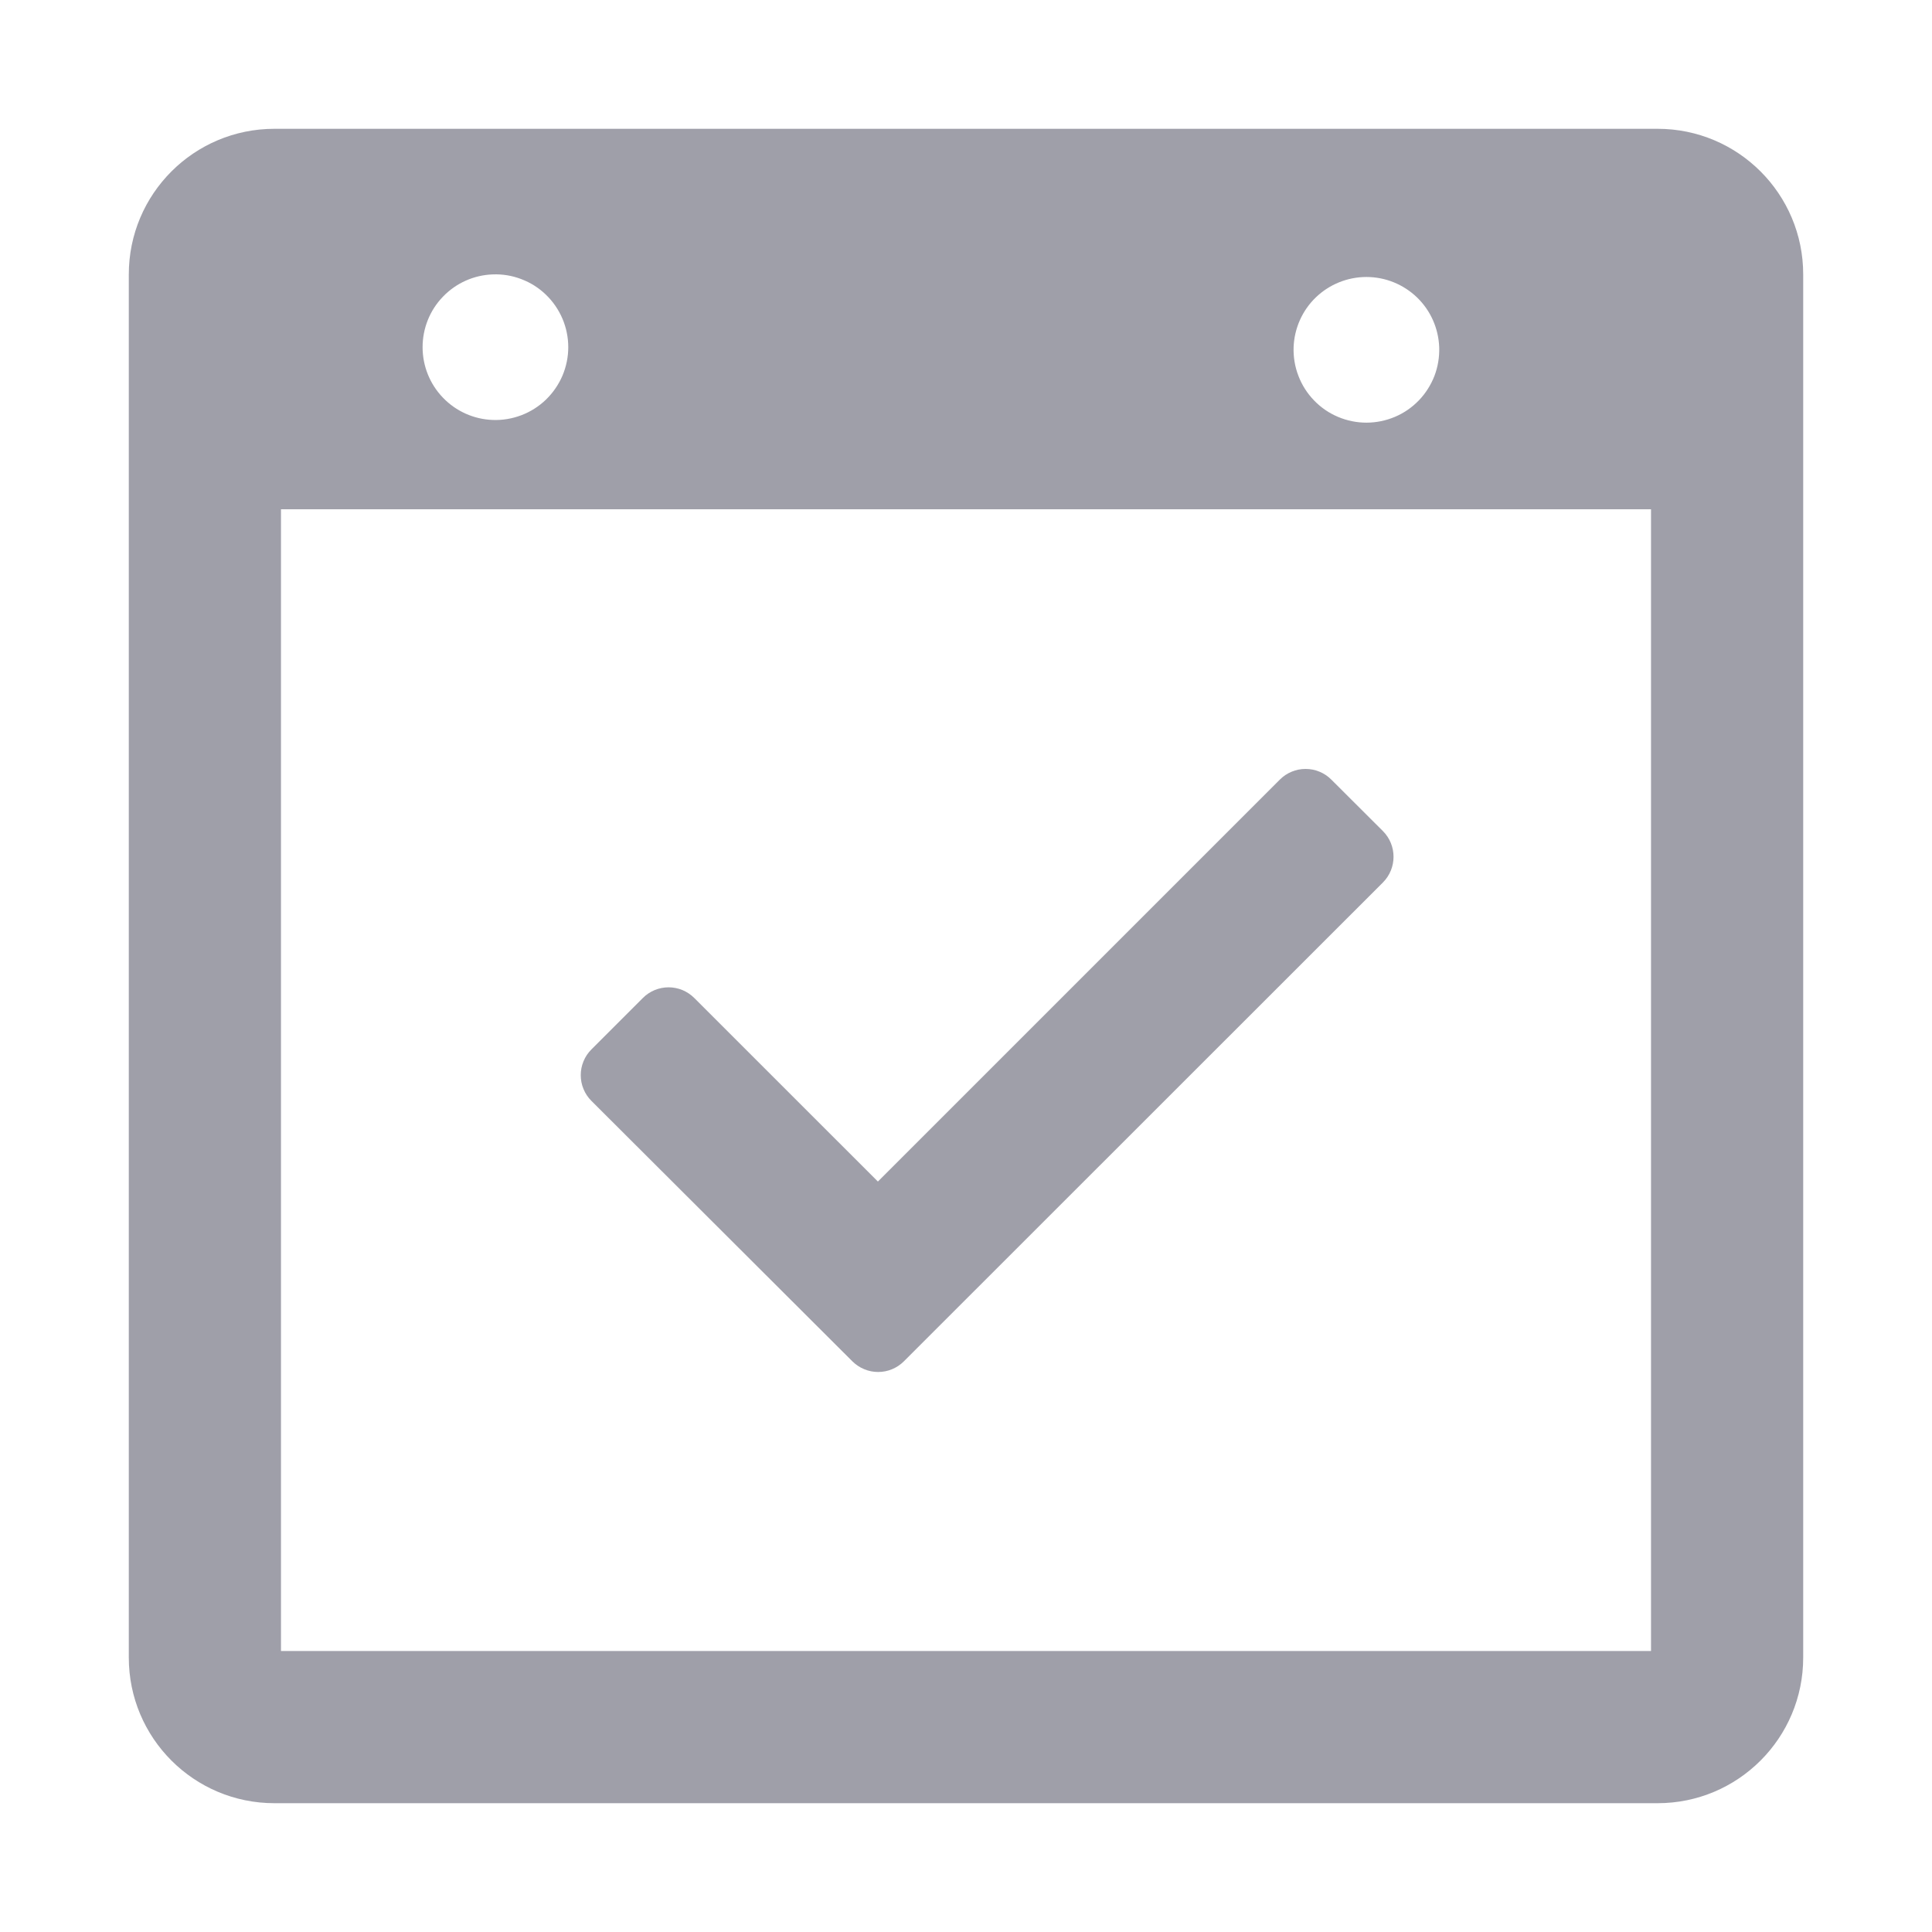
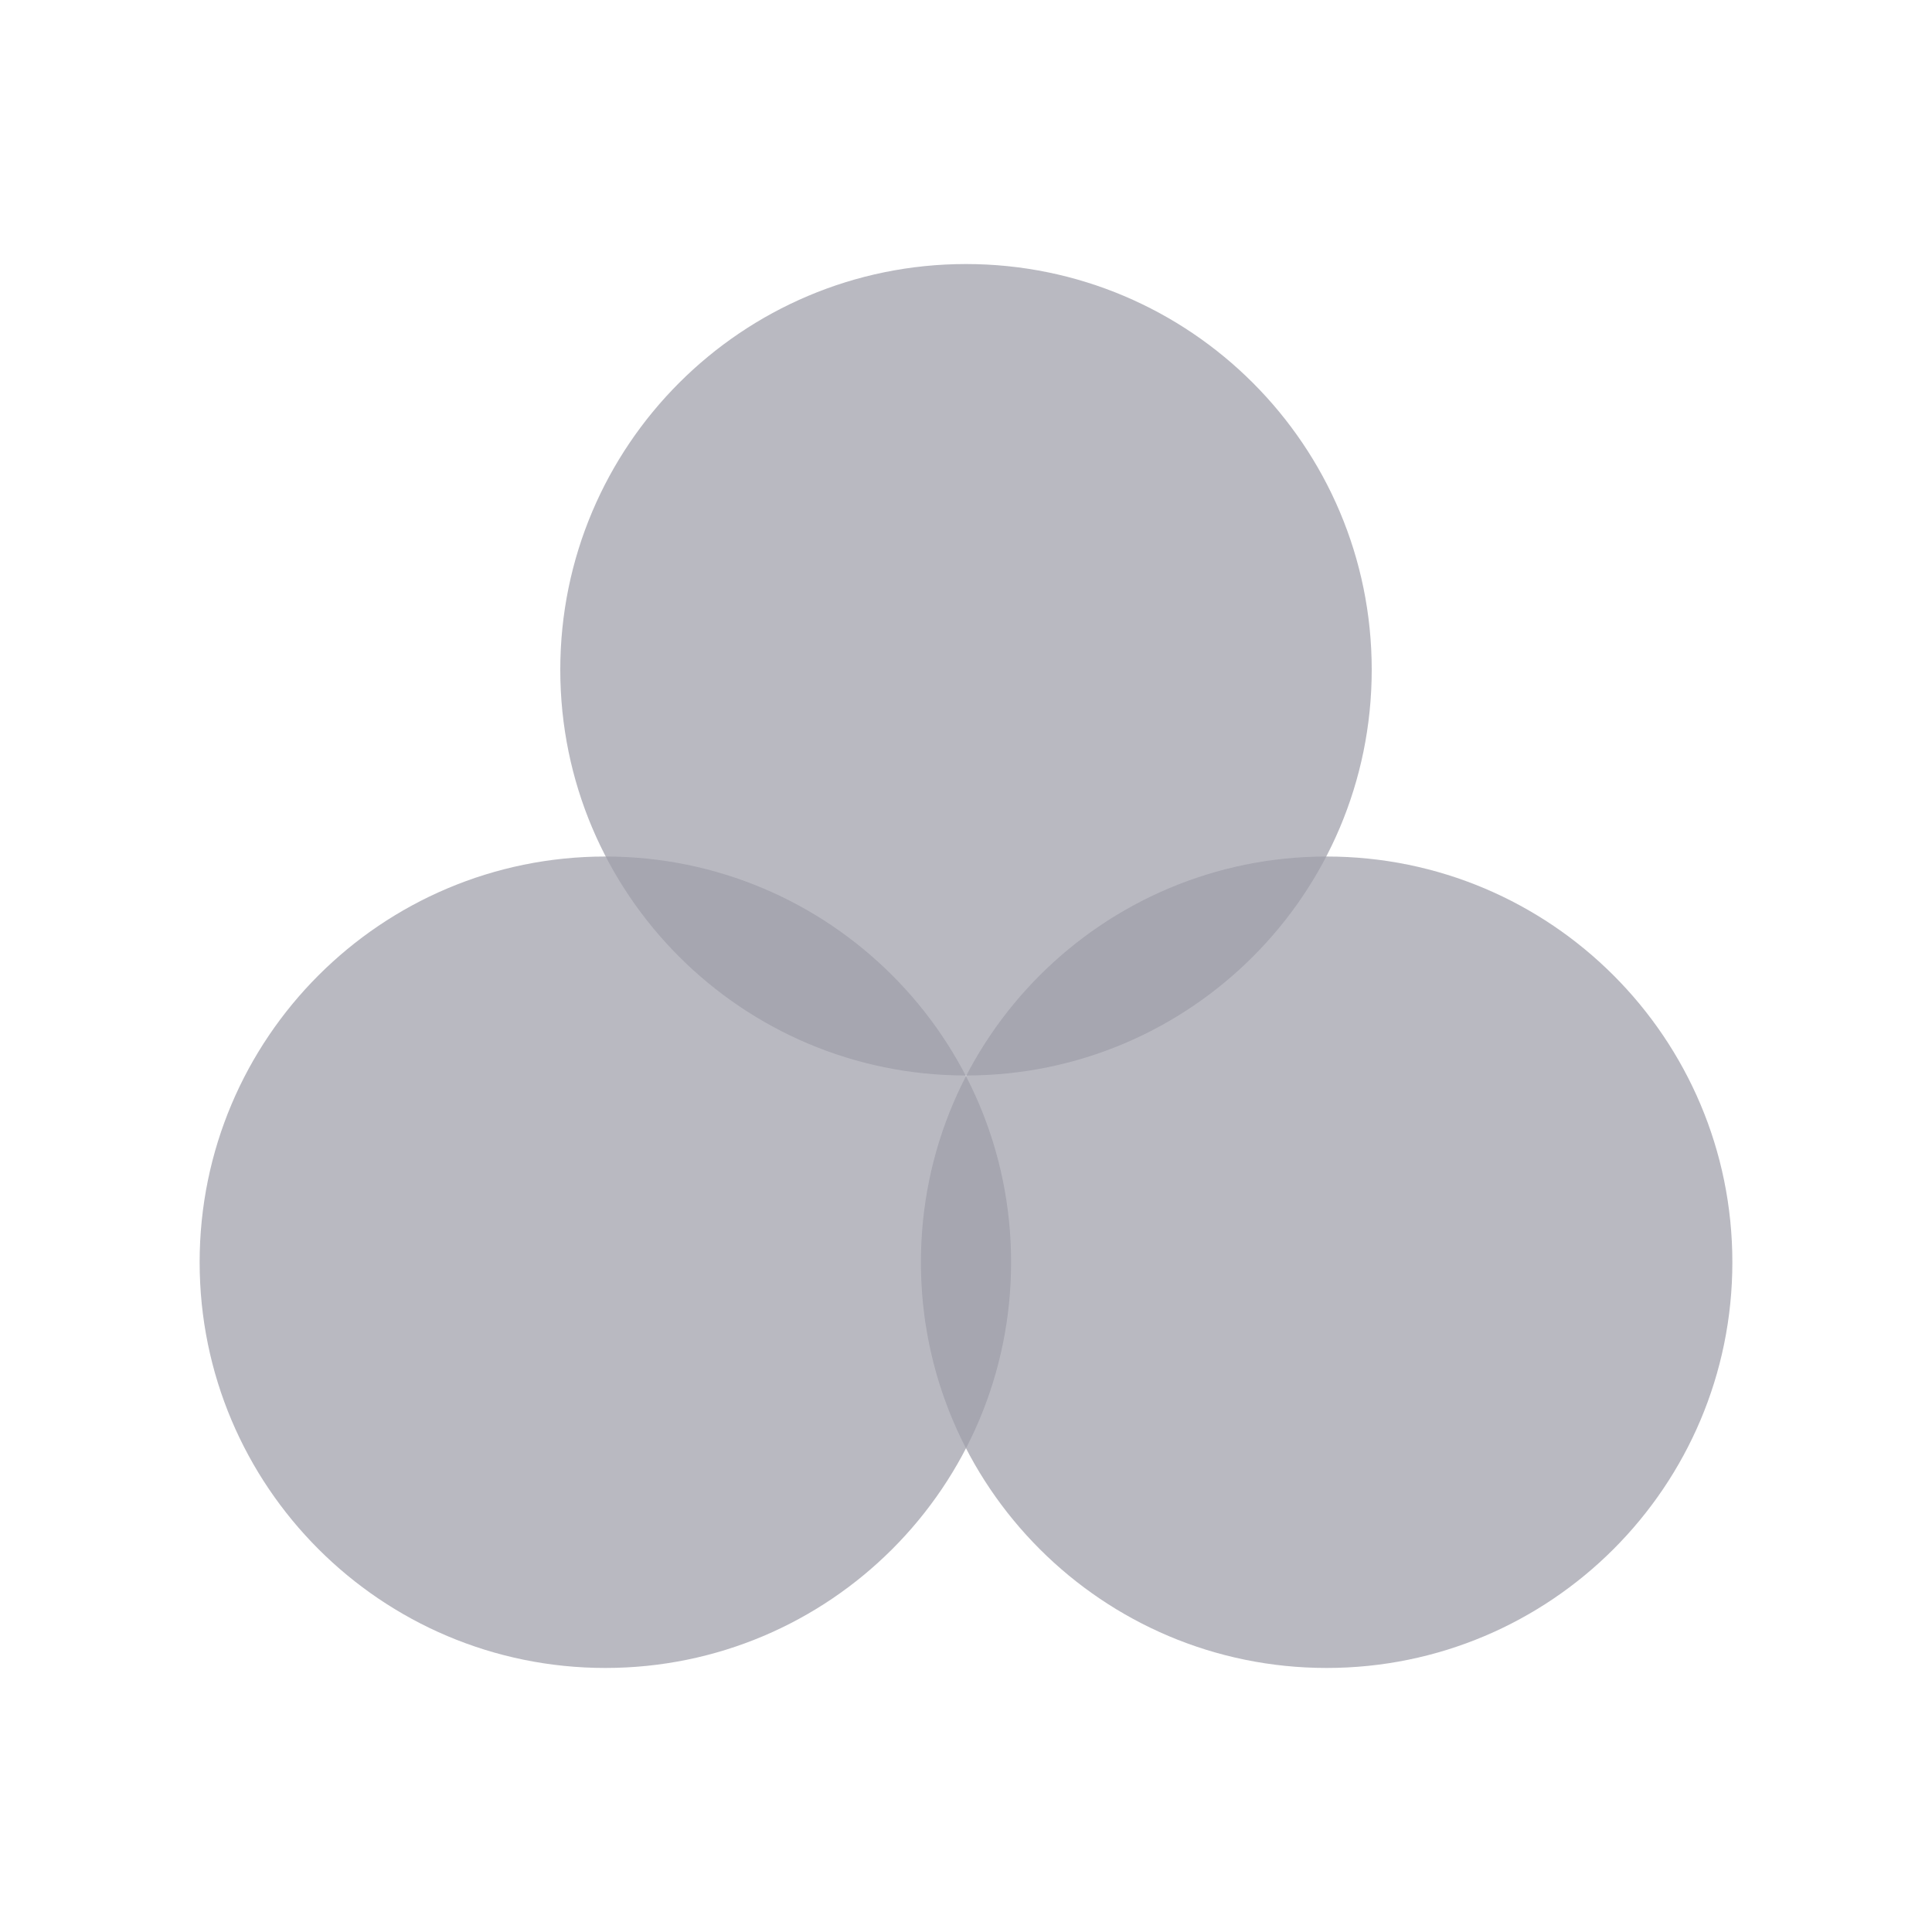
<svg xmlns="http://www.w3.org/2000/svg" width="30" height="30" viewBox="0 0 30 30" fill="none">
-   <path fill-rule="evenodd" clip-rule="evenodd" d="M4.261 2C3.013 2 2 3.011 2 4.261V25.739C2 26.987 3.011 28 4.261 28H25.739C26.987 28 28 26.989 28 25.739V4.261C28 3.013 26.989 2 25.739 2H4.261ZM25.637 7.908H4.363V25.637H25.637V7.908ZM22.348 5.392C22.353 5.543 22.328 5.695 22.274 5.837C22.219 5.978 22.137 6.108 22.032 6.217C21.926 6.327 21.8 6.414 21.66 6.473C21.52 6.532 21.369 6.563 21.218 6.563C21.066 6.563 20.915 6.532 20.776 6.473C20.636 6.414 20.509 6.327 20.404 6.217C20.298 6.108 20.216 5.978 20.162 5.837C20.107 5.695 20.082 5.543 20.087 5.392C20.098 5.099 20.221 4.821 20.432 4.618C20.643 4.415 20.925 4.301 21.218 4.301C21.511 4.301 21.792 4.415 22.003 4.618C22.214 4.821 22.337 5.099 22.348 5.392ZM7.652 6.521C7.804 6.527 7.955 6.501 8.097 6.447C8.239 6.393 8.369 6.31 8.478 6.205C8.587 6.099 8.674 5.973 8.734 5.833C8.793 5.693 8.824 5.543 8.824 5.391C8.824 5.239 8.793 5.089 8.734 4.949C8.674 4.809 8.587 4.682 8.478 4.577C8.369 4.471 8.239 4.389 8.097 4.335C7.955 4.28 7.804 4.255 7.652 4.261C7.359 4.271 7.082 4.395 6.879 4.606C6.675 4.816 6.562 5.098 6.562 5.391C6.562 5.684 6.675 5.965 6.879 6.176C7.082 6.387 7.359 6.511 7.652 6.521ZM9.183 17.094C9.131 17.042 9.089 16.98 9.061 16.911C9.032 16.843 9.018 16.769 9.018 16.695C9.018 16.621 9.032 16.547 9.061 16.479C9.089 16.41 9.131 16.348 9.183 16.296L9.982 15.497C10.034 15.444 10.097 15.403 10.165 15.374C10.234 15.346 10.307 15.331 10.381 15.331C10.456 15.331 10.529 15.346 10.598 15.374C10.666 15.403 10.728 15.444 10.781 15.497L13.632 18.347L19.874 12.105C19.926 12.053 19.988 12.011 20.057 11.983C20.125 11.954 20.199 11.94 20.273 11.94C20.347 11.94 20.421 11.954 20.489 11.983C20.558 12.011 20.62 12.053 20.672 12.105L21.473 12.904C21.694 13.125 21.694 13.483 21.473 13.704L14.035 21.139C13.983 21.191 13.92 21.233 13.852 21.261C13.783 21.29 13.71 21.304 13.636 21.304C13.562 21.304 13.488 21.29 13.42 21.261C13.351 21.233 13.289 21.191 13.236 21.139L9.183 17.094Z" fill="#9f9fa9" />
+   <g fill="#9f9fa9" fill-opacity="0.72">
+     <circle cx="15" cy="10.4" r="6.3" />
+     <circle cx="9.4" cy="19.6" r="6.3" />
+     <circle cx="20.6" cy="19.6" r="6.3" />
+   </g>
</svg>
